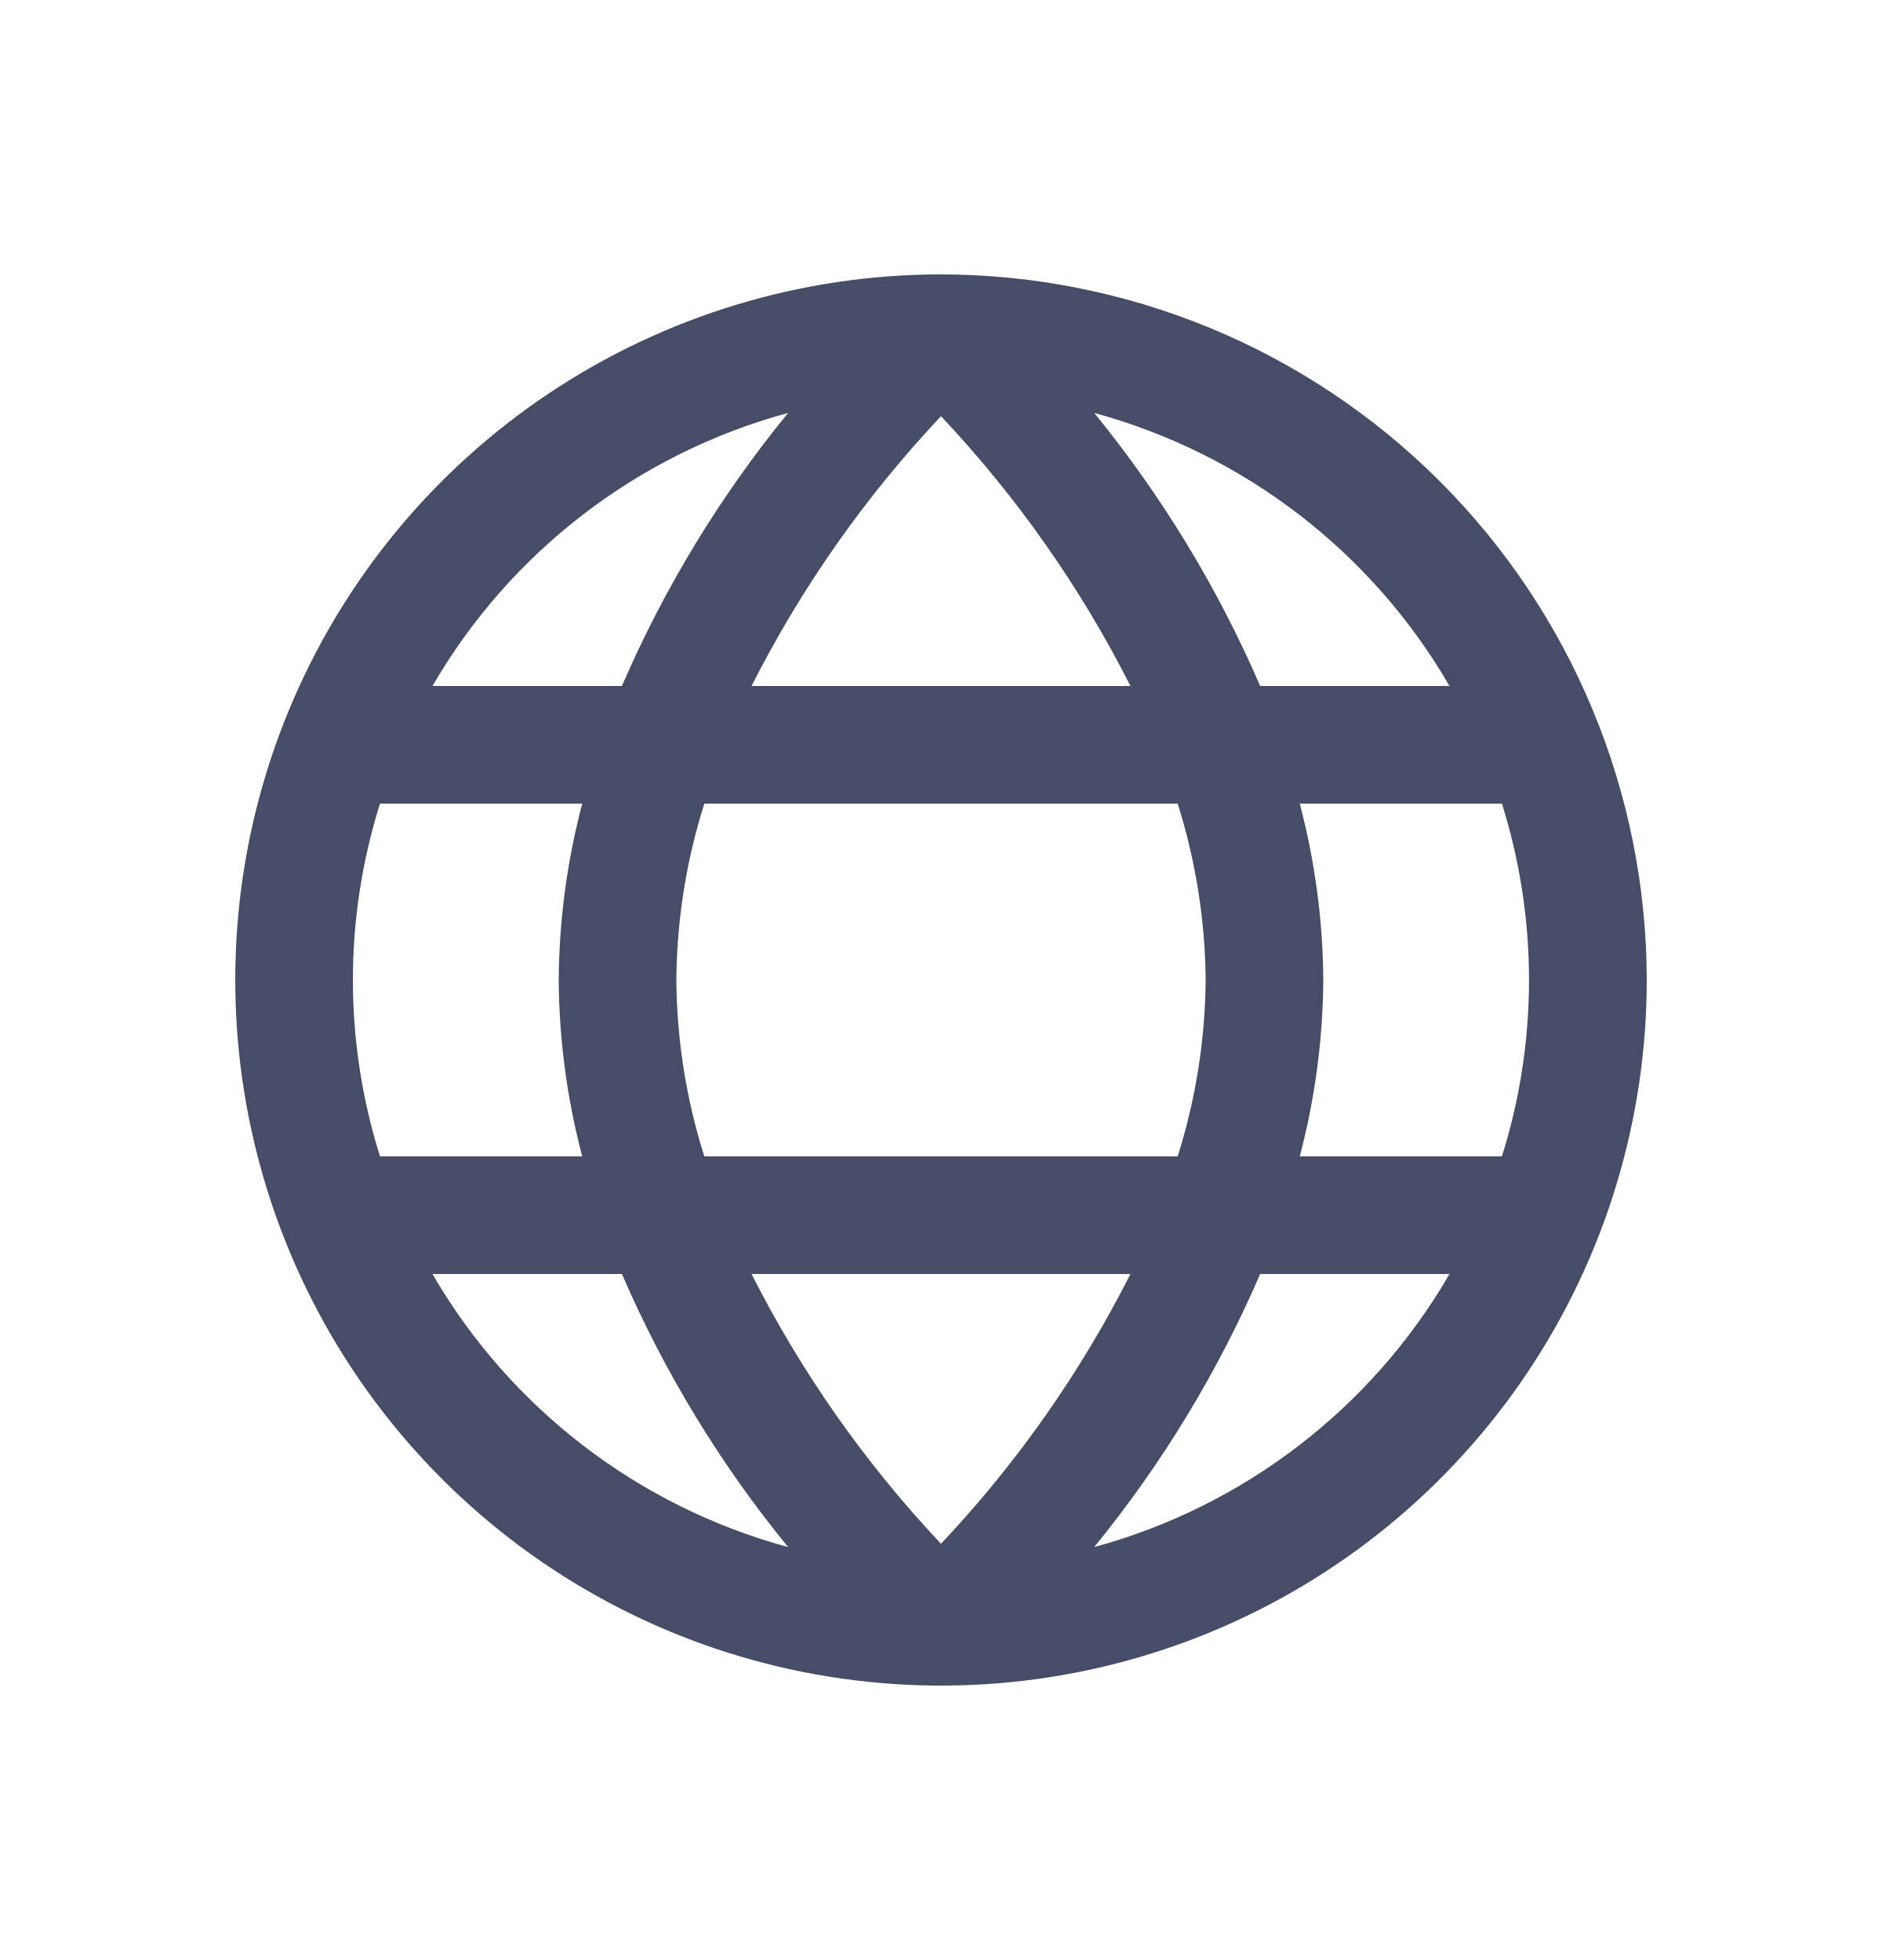
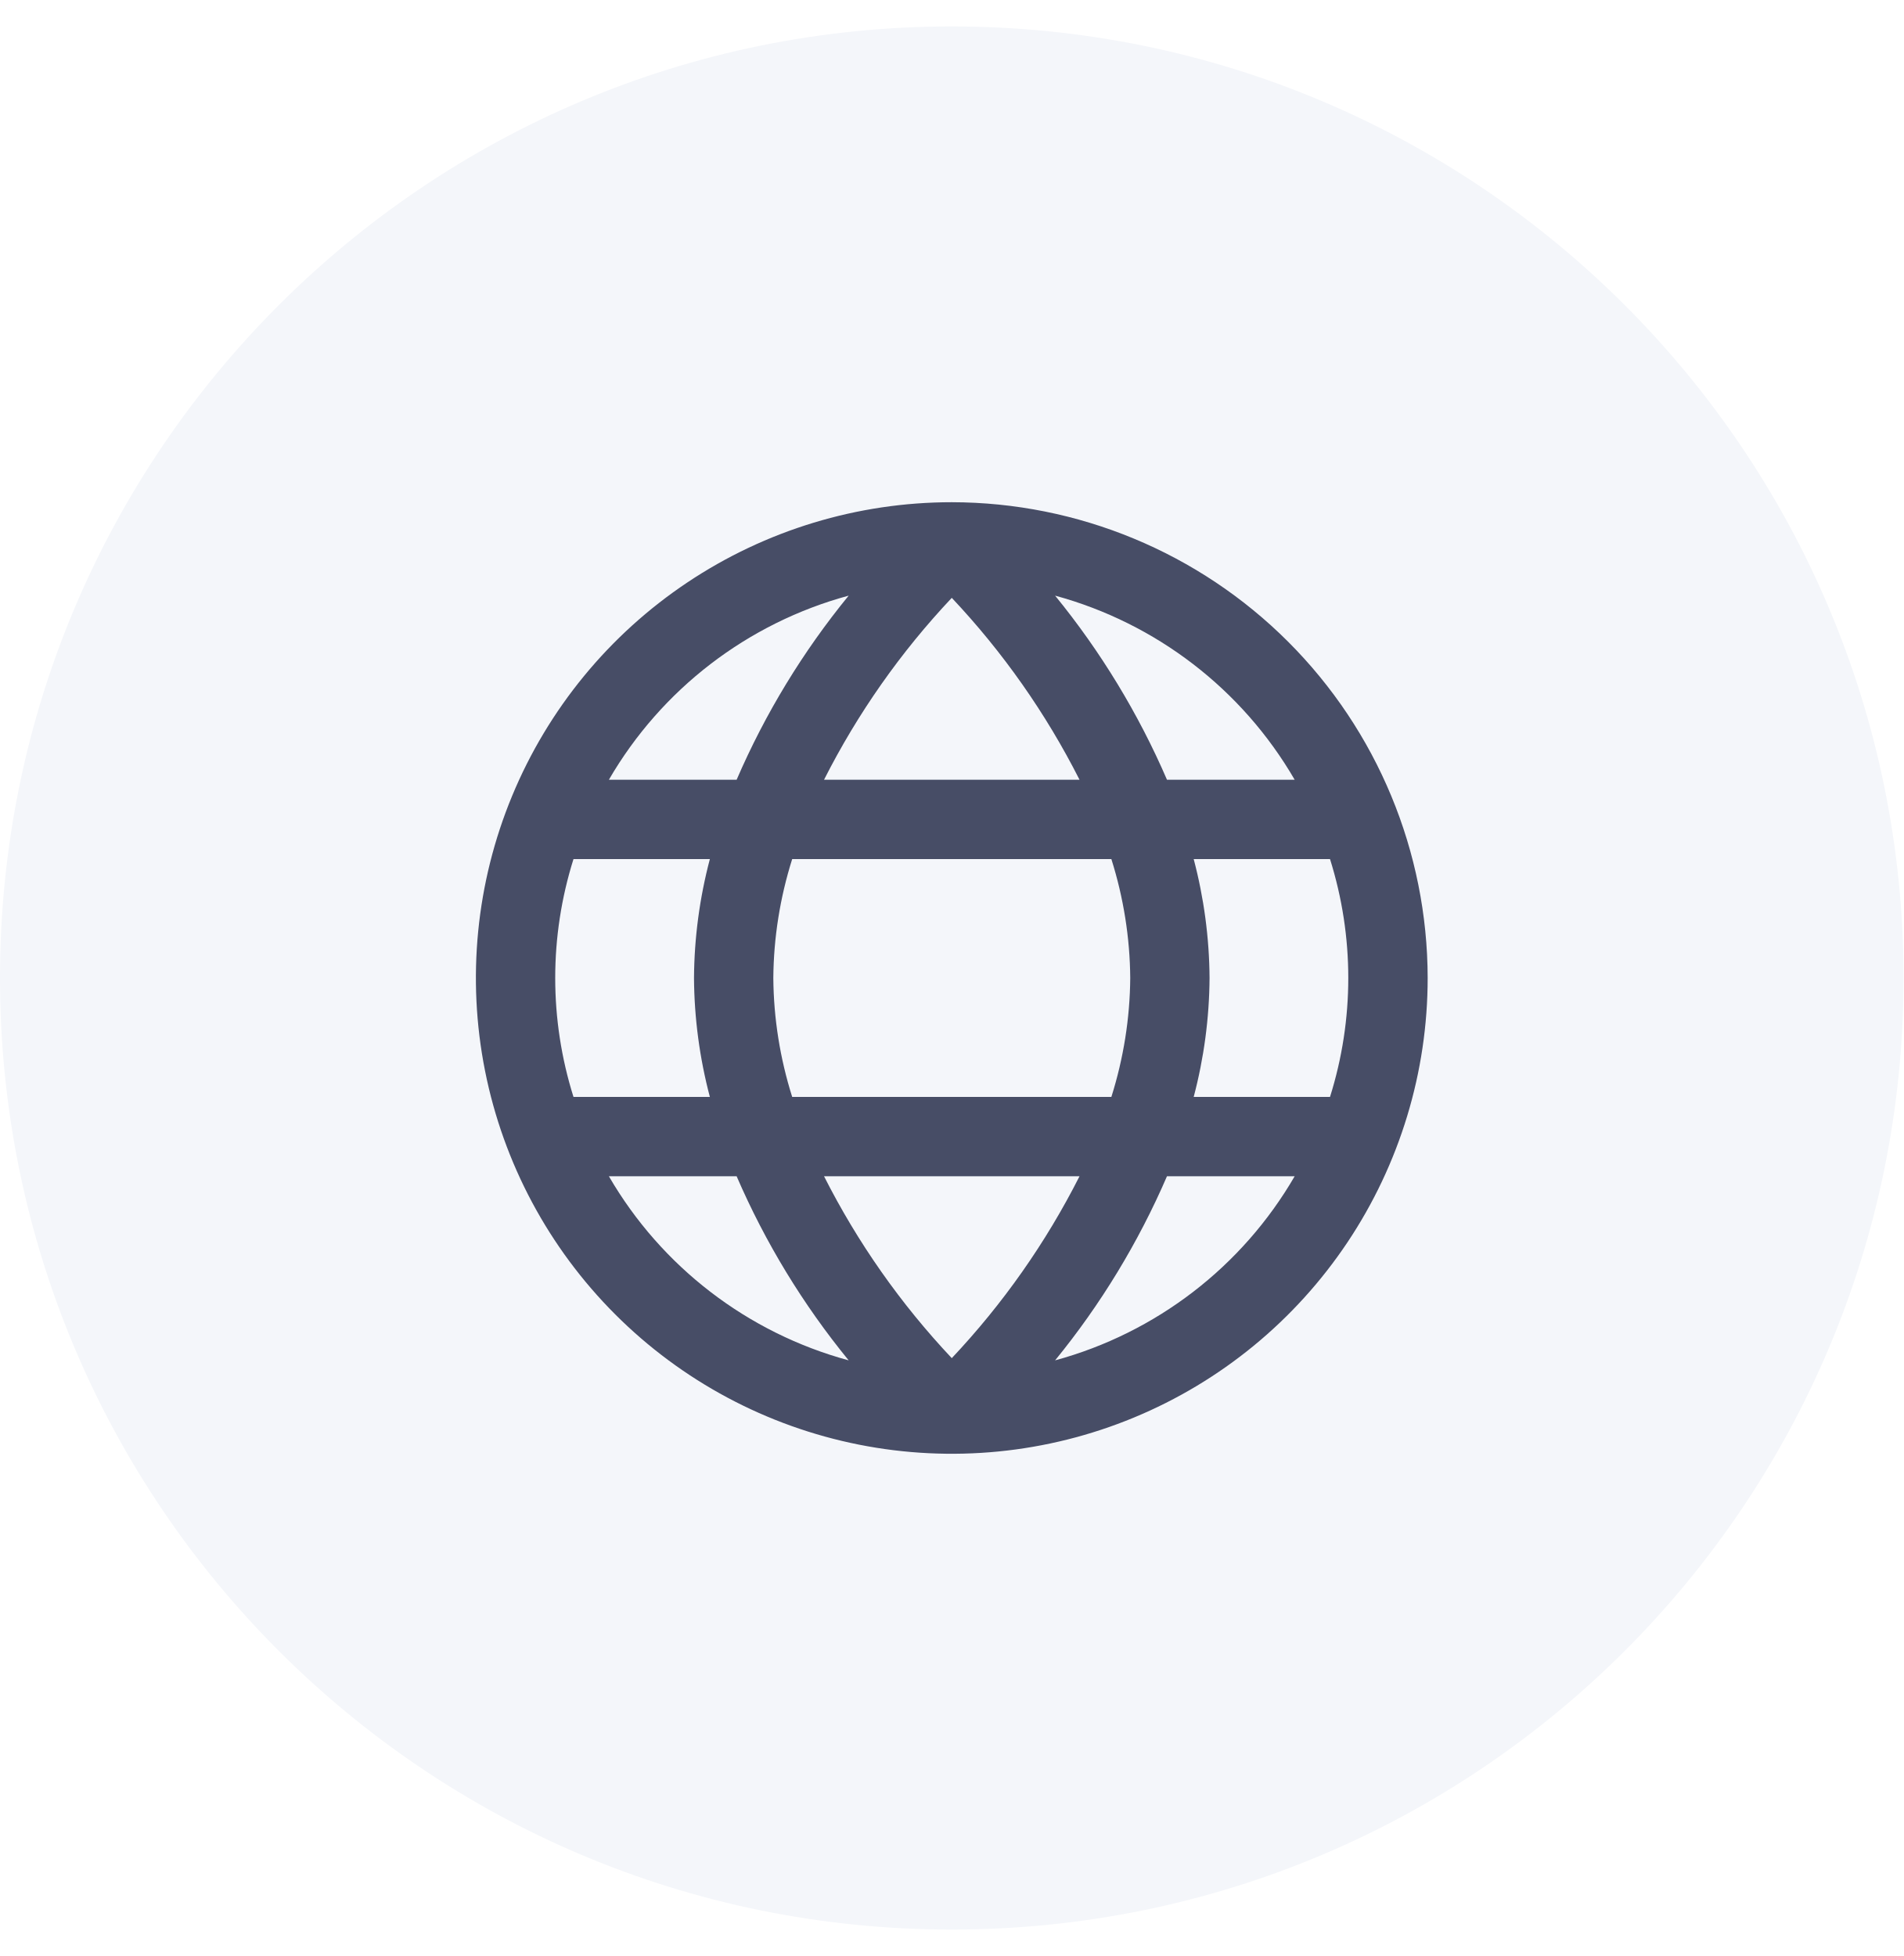
- <svg xmlns="http://www.w3.org/2000/svg" width="24" height="25" viewBox="0 0 24 25" fill="none">
-   <path d="M12 3.5C10.22 3.5 8.48 4.028 7 5.017C5.52 6.006 4.366 7.411 3.685 9.056C3.004 10.7 2.826 12.51 3.173 14.256C3.52 16.002 4.377 17.605 5.636 18.864C6.895 20.123 8.498 20.98 10.244 21.327C11.99 21.674 13.8 21.496 15.444 20.815C17.089 20.134 18.494 18.98 19.483 17.5C20.472 16.02 21 14.28 21 12.5C20.997 10.114 20.048 7.826 18.361 6.139C16.674 4.452 14.386 3.503 12 3.5ZM18.485 8.75H16.07C15.529 7.497 14.817 6.325 13.954 5.267C15.864 5.787 17.492 7.038 18.485 8.75ZM15.375 12.5C15.369 13.264 15.248 14.022 15.018 14.75H8.982C8.751 14.022 8.631 13.264 8.625 12.5C8.631 11.736 8.751 10.978 8.982 10.25H15.018C15.248 10.978 15.369 11.736 15.375 12.5ZM9.584 16.25H14.416C13.78 17.507 12.966 18.666 12 19.691C11.034 18.666 10.22 17.507 9.584 16.25ZM9.584 8.75C10.22 7.493 11.034 6.334 12 5.309C12.966 6.334 13.78 7.493 14.416 8.75H9.584ZM10.05 5.267C9.186 6.324 8.472 7.497 7.931 8.75H5.515C6.509 7.037 8.139 5.786 10.05 5.267ZM4.846 10.25H7.425C7.231 10.984 7.13 11.74 7.125 12.5C7.13 13.26 7.231 14.016 7.425 14.75H4.846C4.385 13.285 4.385 11.715 4.846 10.25ZM5.515 16.25H7.931C8.472 17.503 9.186 18.676 10.05 19.733C8.139 19.214 6.509 17.963 5.515 16.25ZM13.954 19.733C14.817 18.675 15.529 17.503 16.07 16.25H18.485C17.492 17.962 15.864 19.213 13.954 19.733ZM19.154 14.75H16.575C16.769 14.016 16.87 13.26 16.875 12.5C16.87 11.74 16.769 10.984 16.575 10.25H19.153C19.614 11.715 19.614 13.285 19.153 14.75H19.154Z" fill="#474D66" />
+ <svg xmlns="http://www.w3.org/2000/svg" width="36" height="37" viewBox="0 0 36 37" fill="none">
+   <rect y="0.5" width="36" height="36" rx="18" fill="#F4F6FA" />
+   <path d="M18 9.5C16.22 9.5 14.48 10.028 13 11.017C11.52 12.006 10.366 13.411 9.685 15.056C9.004 16.7 8.826 18.51 9.173 20.256C9.52 22.002 10.377 23.605 11.636 24.864C12.895 26.123 14.498 26.98 16.244 27.327C17.99 27.674 19.8 27.496 21.444 26.815C23.089 26.134 24.494 24.98 25.483 23.5C26.472 22.02 27 20.28 27 18.5C26.997 16.114 26.048 13.826 24.361 12.139C22.674 10.452 20.386 9.503 18 9.5ZM24.485 14.75H22.07C21.529 13.497 20.817 12.325 19.954 11.267C21.864 11.787 23.492 13.038 24.485 14.75ZM21.375 18.5C21.369 19.264 21.248 20.022 21.018 20.75H14.982C14.752 20.022 14.631 19.264 14.625 18.5C14.631 17.736 14.752 16.978 14.982 16.25H21.018C21.248 16.978 21.369 17.736 21.375 18.5ZM15.584 22.25H20.416C19.78 23.507 18.966 24.666 18 25.691C17.034 24.666 16.22 23.507 15.584 22.25ZM15.584 14.75C16.22 13.493 17.034 12.334 18 11.309C18.966 12.334 19.78 13.493 20.416 14.75H15.584ZM16.05 11.267C15.186 12.324 14.472 13.496 13.931 14.75H11.515C12.509 13.037 14.139 11.786 16.05 11.267ZM10.846 16.25H13.425C13.231 16.984 13.13 17.74 13.125 18.5C13.13 19.26 13.231 20.016 13.425 20.75H10.846C10.385 19.285 10.385 17.715 10.846 16.25ZM11.515 22.25H13.931C14.472 23.503 15.186 24.676 16.05 25.733C14.139 25.214 12.509 23.963 11.515 22.25ZM19.954 25.733C20.817 24.675 21.529 23.503 22.07 22.25H24.485C23.492 23.962 21.864 25.213 19.954 25.733ZM25.154 20.75H22.575C22.769 20.016 22.87 19.26 22.875 18.5C22.87 17.74 22.769 16.984 22.575 16.25H25.153C25.614 17.715 25.614 19.285 25.153 20.75H25.154Z" fill="#474D66" />
</svg>
